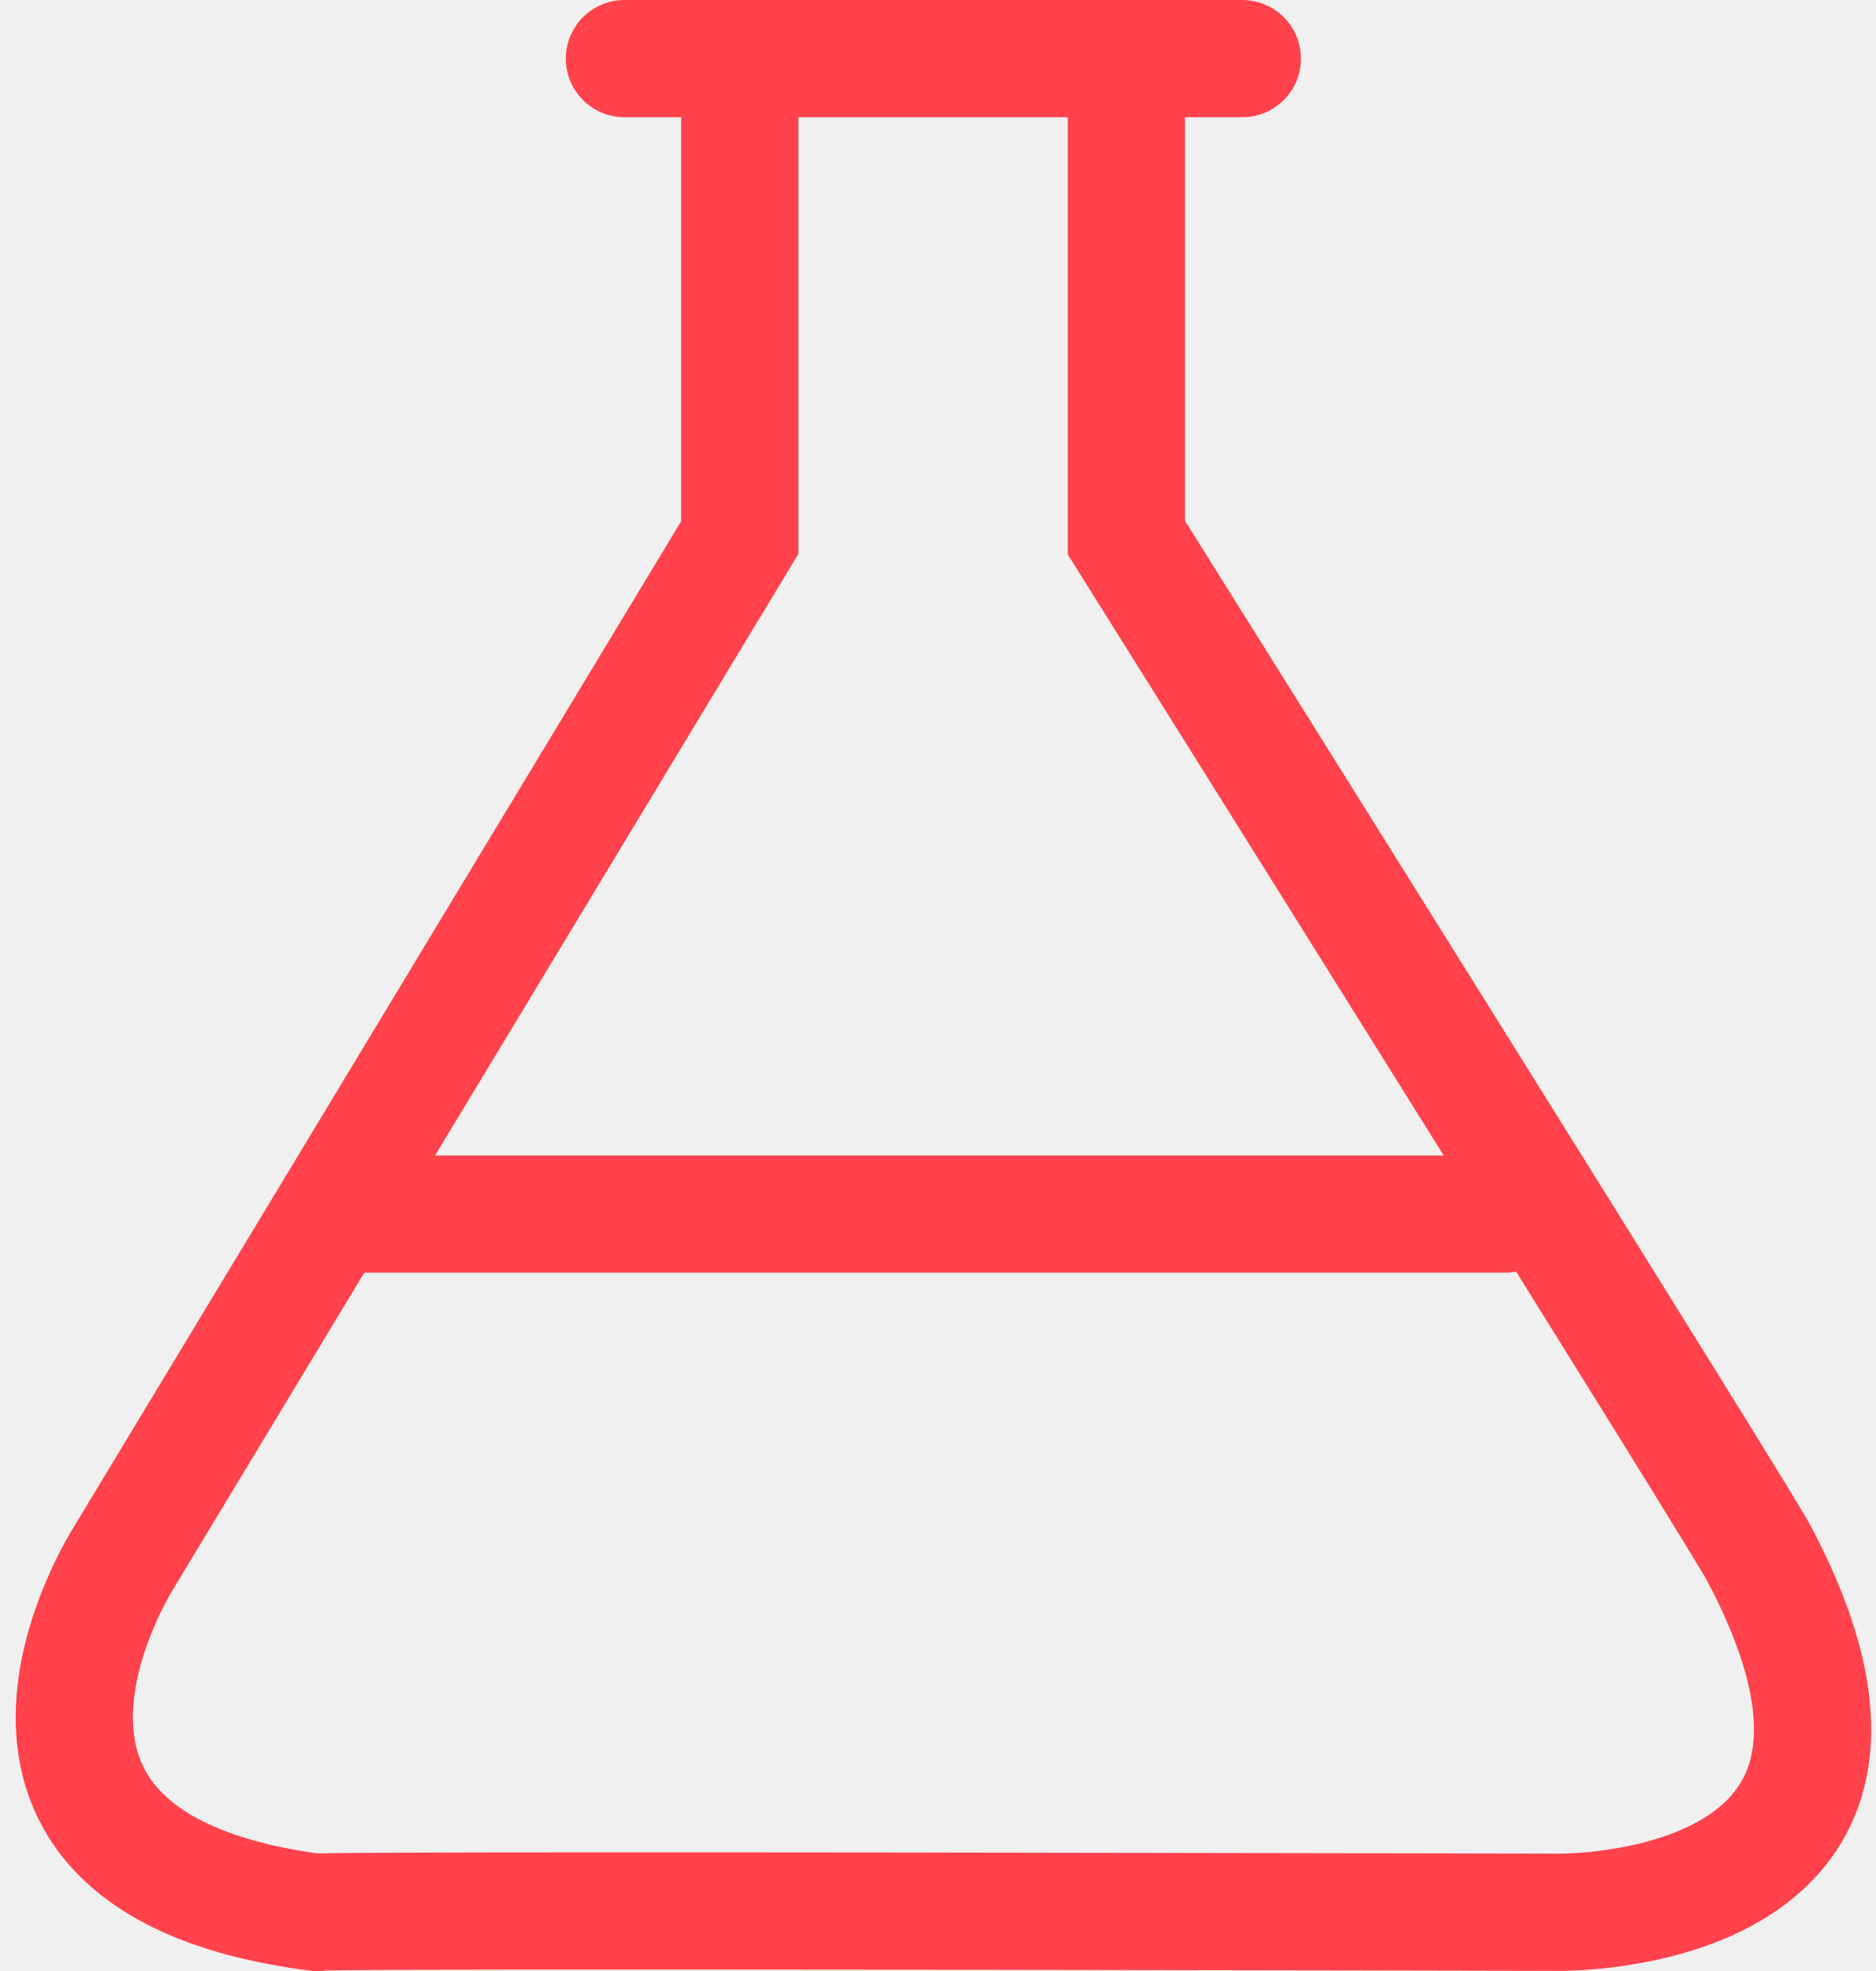
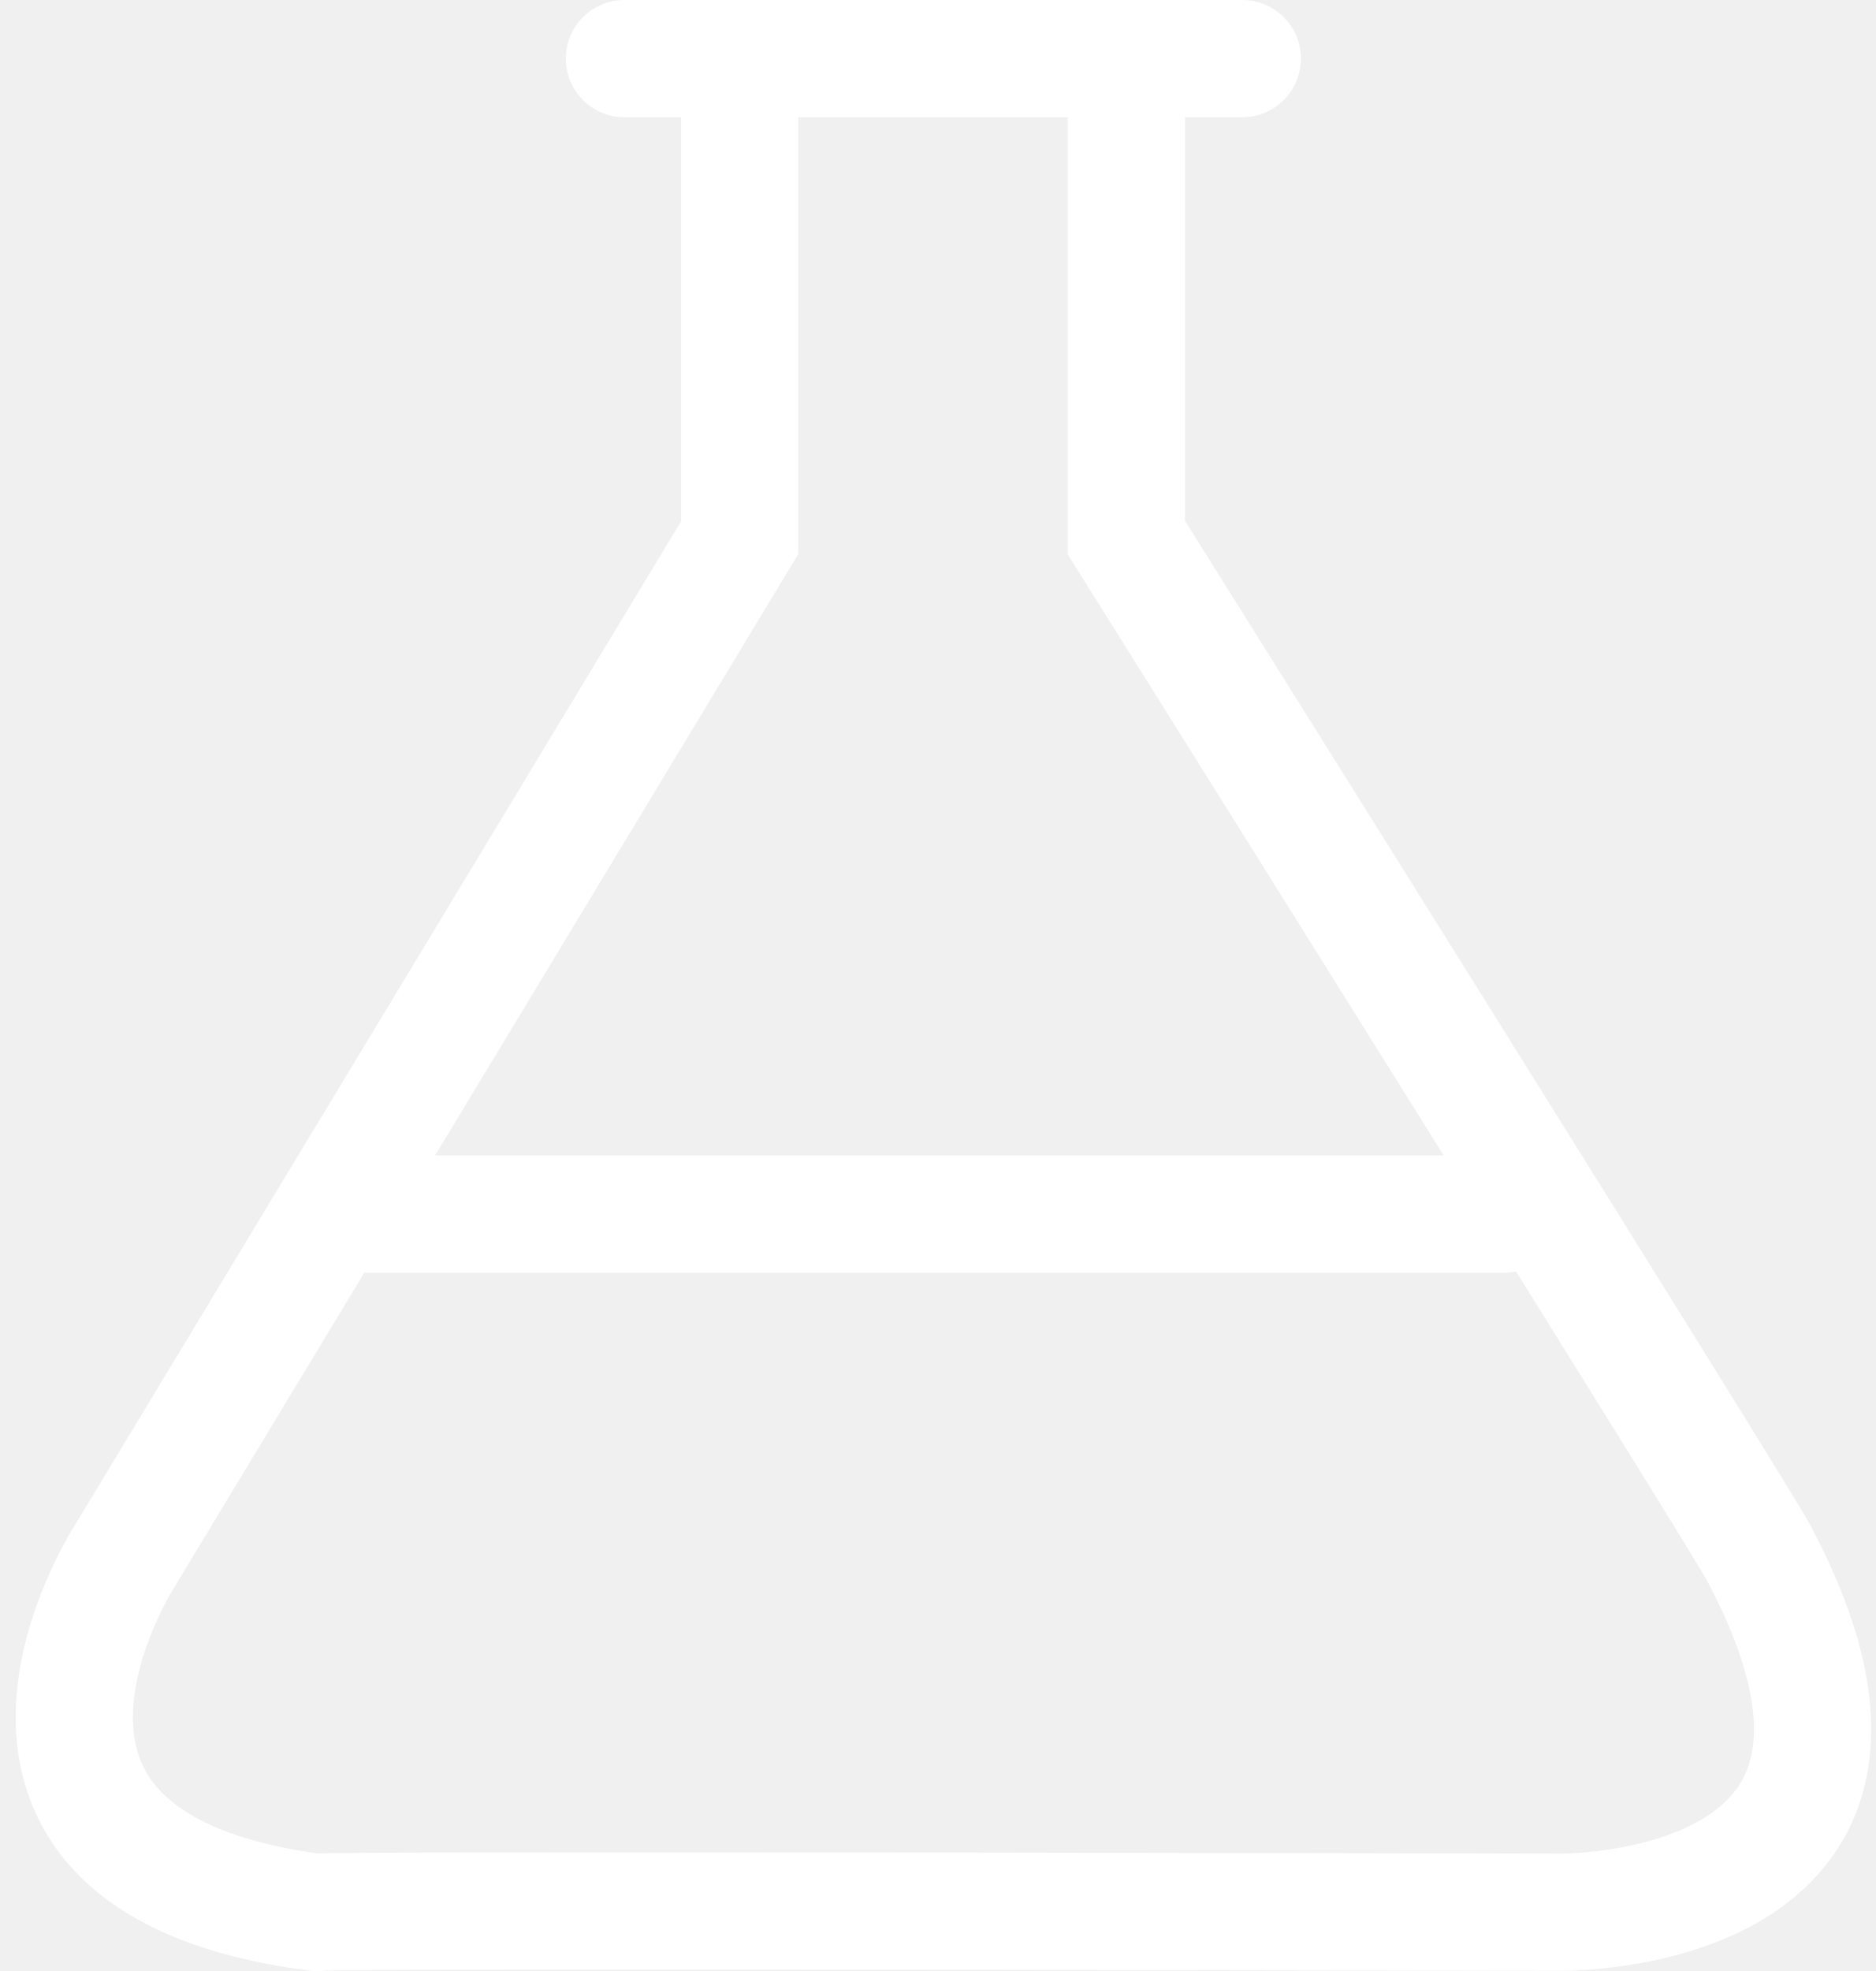
<svg xmlns="http://www.w3.org/2000/svg" width="48" height="50.439" viewBox="0 0 48 50.439">
  <g id="Group_6502" data-name="Group 6502" transform="translate(-9691 -697.063)">
    <rect id="Rectangle_4848" data-name="Rectangle 4848" width="48" height="48" transform="translate(9691 698)" fill="#fff" opacity="0" />
    <g id="Group_6473" data-name="Group 6473" transform="translate(9692.901 698)">
-       <path id="Path_9457" data-name="Path 9457" d="M4743.117,11462.1v12.822l-15.74,26.059s-5.072,7.82,4.876,9.119c.3-.074,31.8,0,31.8,0s10.076.184,5.184-9.119c.151.064-16.224-26.059-16.224-26.059V11462.1" transform="translate(-4726.084 -11462.102)" fill="none" stroke="#ff424b" stroke-width="3" />
-       <path id="Path_9458" data-name="Path 9458" d="M0,0H15.816" transform="translate(14.081 0.563)" fill="none" stroke="#ff424b" stroke-linecap="round" stroke-width="3" />
-       <line id="Line_99" data-name="Line 99" x2="29.568" transform="translate(7.041 30.132)" fill="none" stroke="#ff424b" stroke-linecap="round" stroke-width="3" />
+       <path id="Path_9457" data-name="Path 9457" d="M4743.117,11462.1v12.822l-15.74,26.059s-5.072,7.82,4.876,9.119c.3-.074,31.8,0,31.8,0s10.076.184,5.184-9.119c.151.064-16.224-26.059-16.224-26.059V11462.1" transform="translate(-4726.084 -11462.102)" fill="none" stroke="#ffffff" stroke-width="3" />
+       <path id="Path_9458" data-name="Path 9458" d="M0,0H15.816" transform="translate(14.081 0.563)" fill="none" stroke="#ffffff" stroke-linecap="round" stroke-width="3" />
+       <line id="Line_99" data-name="Line 99" x2="29.568" transform="translate(7.041 30.132)" fill="none" stroke="#ffffff" stroke-linecap="round" stroke-width="3" />
    </g>
  </g>
</svg>
